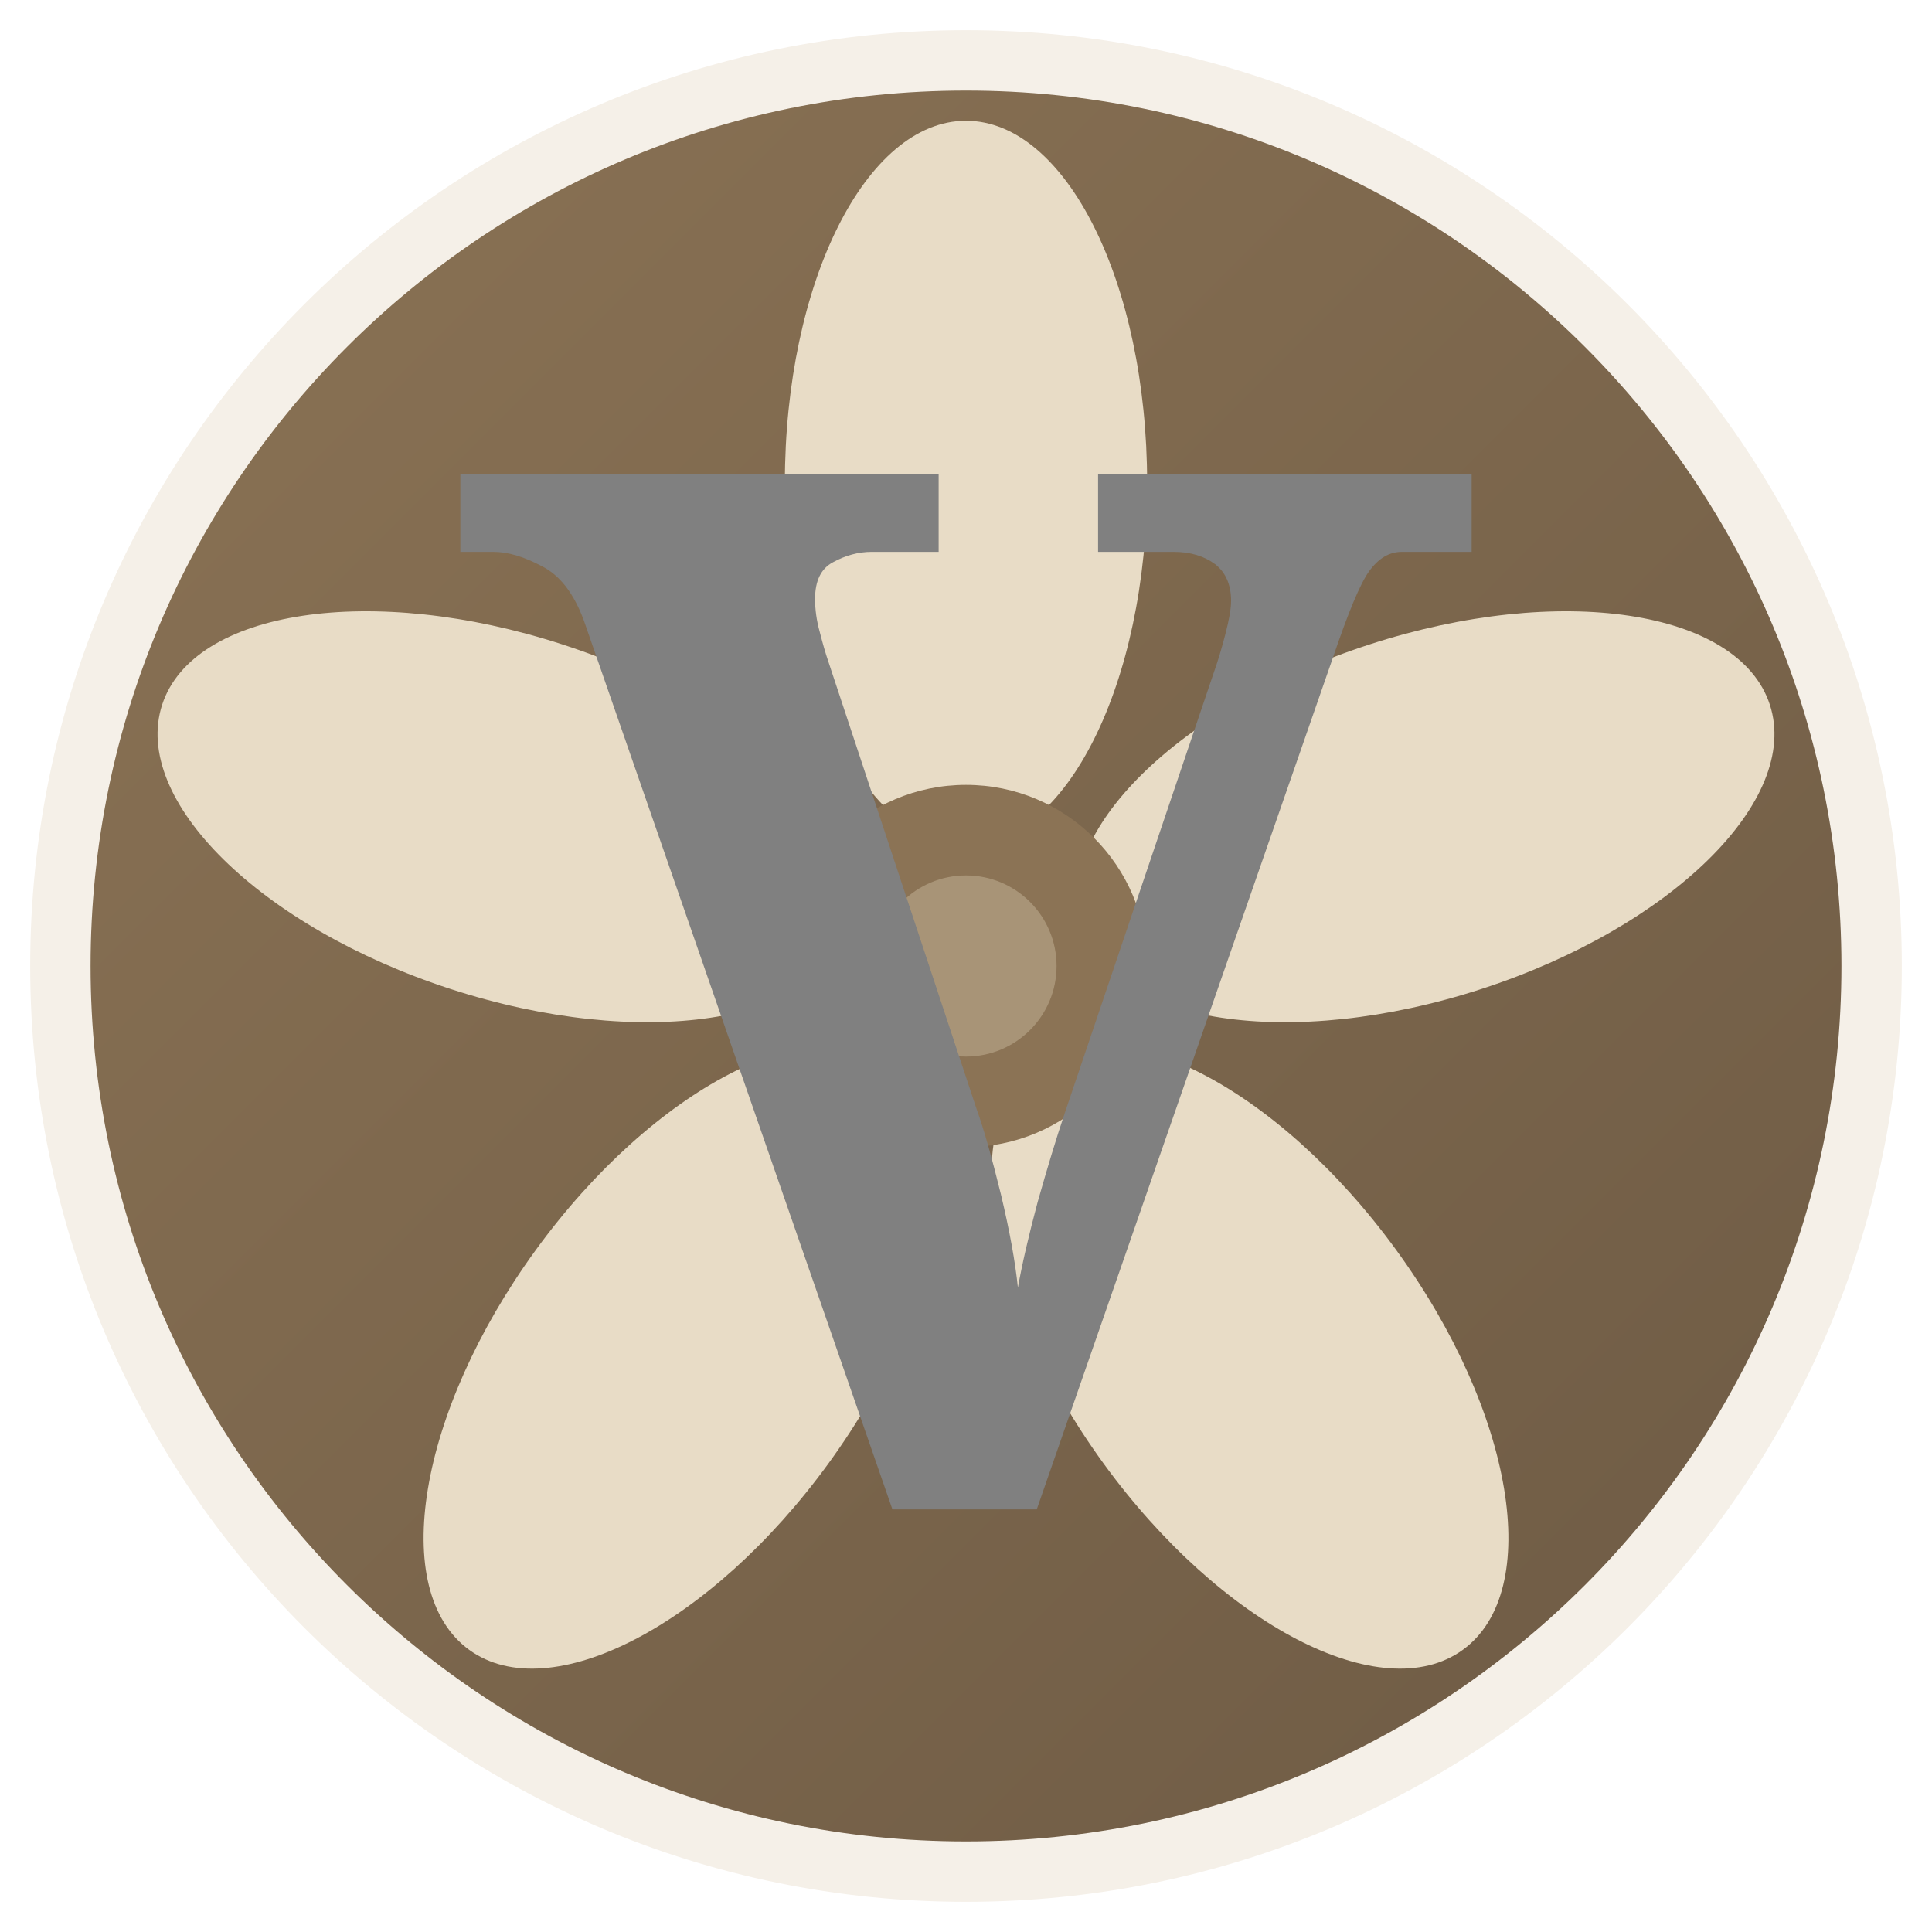
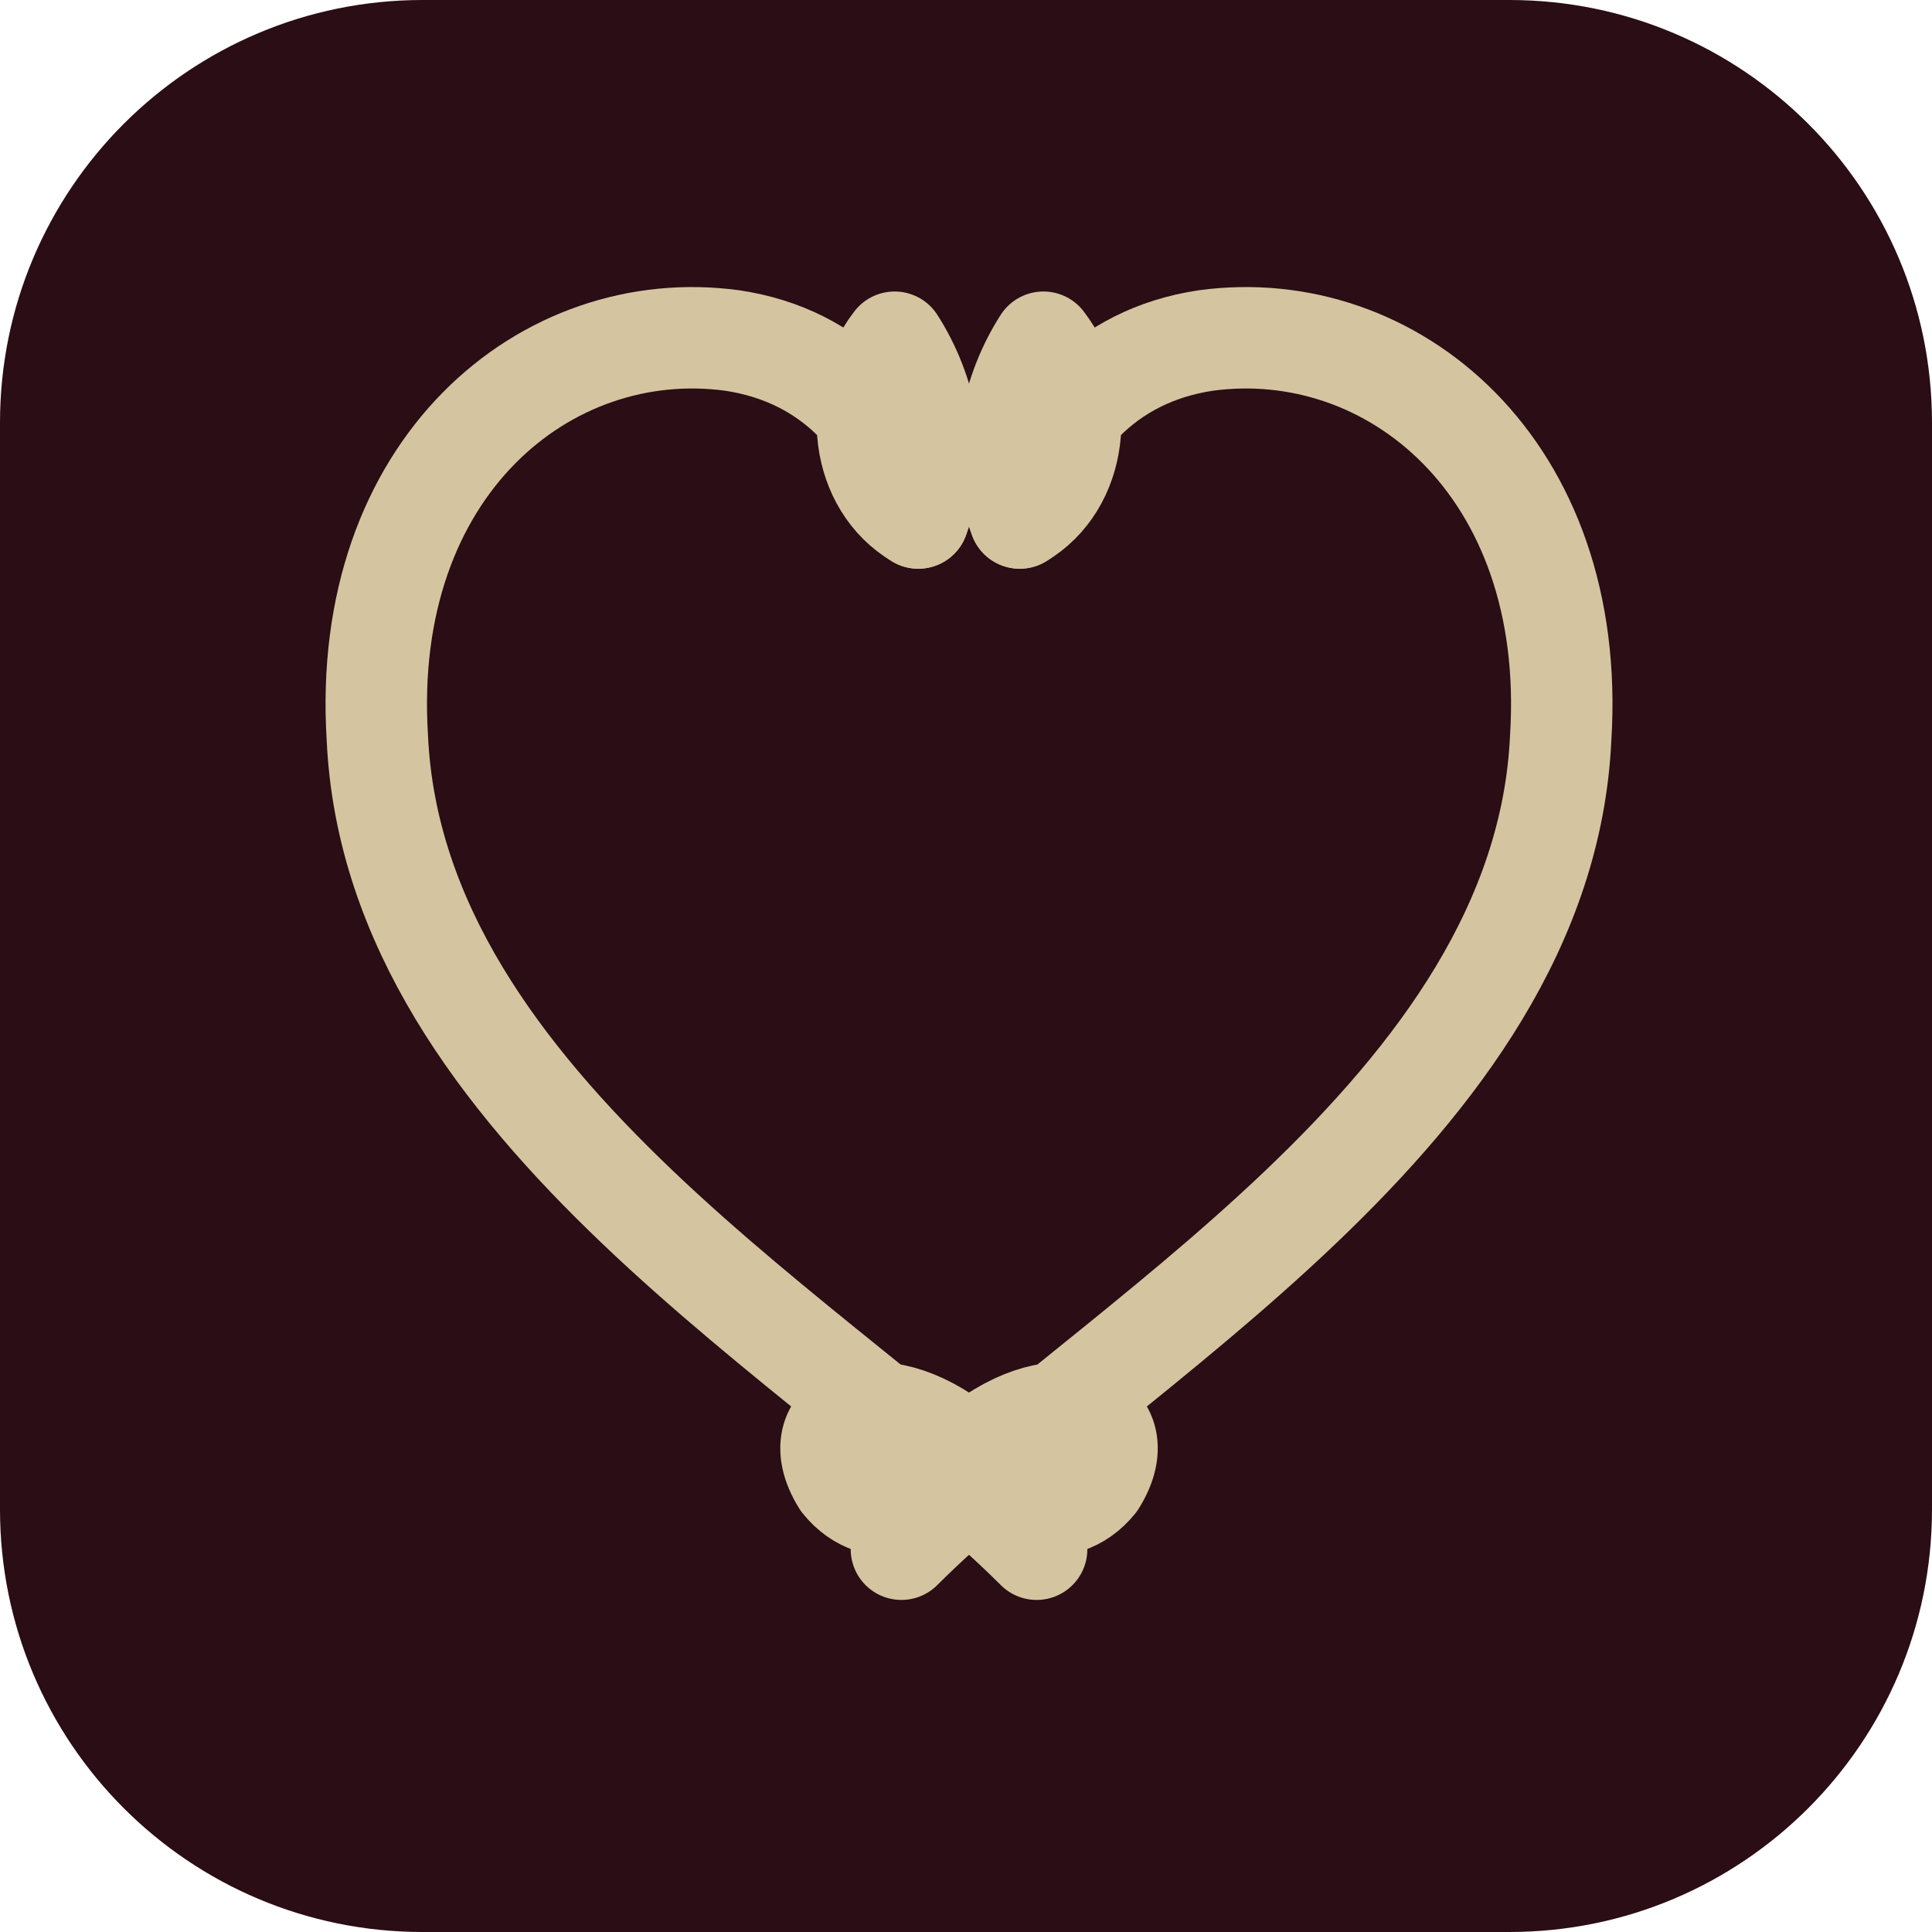
- <svg xmlns="http://www.w3.org/2000/svg" width="32" height="32" viewBox="0 0 32 32">
-   <defs>
-     <linearGradient id="bg" x1="0%" y1="0%" x2="100%" y2="100%">
-       <stop offset="0%" style="stop-color:#8b7355" />
-       <stop offset="100%" style="stop-color:#6d5a44" />
-     </linearGradient>
-   </defs>
-   <circle cx="16" cy="16" r="15" fill="url(#bg)" stroke="#f5f0e8" stroke-width="1" />
-   <g transform="translate(16,16)">
-     <ellipse cx="0" cy="-8" rx="3" ry="6" fill="#e8dcc6" transform="rotate(0)" />
-     <ellipse cx="0" cy="-8" rx="3" ry="6" fill="#e8dcc6" transform="rotate(72)" />
-     <ellipse cx="0" cy="-8" rx="3" ry="6" fill="#e8dcc6" transform="rotate(144)" />
-     <ellipse cx="0" cy="-8" rx="3" ry="6" fill="#e8dcc6" transform="rotate(216)" />
-     <ellipse cx="0" cy="-8" rx="3" ry="6" fill="#e8dcc6" transform="rotate(288)" />
-     <circle cx="0" cy="0" r="3" fill="#8b7355" />
-     <circle cx="0" cy="0" r="1.5" fill="#a89477" />
+ <svg xmlns="http://www.w3.org/2000/svg" viewBox="0 0 64 64">
+   <rect width="64" height="64" rx="14" fill="#2a0d15" />
+   <g transform="translate(4.1 -0.2) scale(.56)" fill="none" stroke="#d4c5a0" stroke-width="6" stroke-linecap="round" stroke-linejoin="round">
+     <path d="M54 92 C42 80 16 66 15 44 C14 28 25 19 36 20.5 C42 21.4 45.6 25.6 47 31" />
+     <path d="M46 92 C58 80 84 66 85 44 C86 28 75 19 64 20.5 C58 21.4 54.4 25.6 53 31" />
+     <path d="M47 31 C43.6 29 43 24 45.6 20.6 C47.4 23.4 48.4 27.4 47 31 Z" />
+     <path d="M53 31 C56.4 29 57 24 54.4 20.6 C52.6 23.4 51.6 27.4 53 31 Z" />
+     <path d="M50 86.5 C45 82 40 84 42.5 88 C44.5 90.5 48 89.5 50 86.5 Z" />
+     <path d="M50 86.5 C55 82 60 84 57.5 88 C55.5 90.5 52 89.5 50 86.5 Z" />
  </g>
-   <text x="16" y="25" font-family="Georgia,serif" font-size="24" font-weight="bold" text-anchor="middle" fill="grey">V</text>
</svg>
